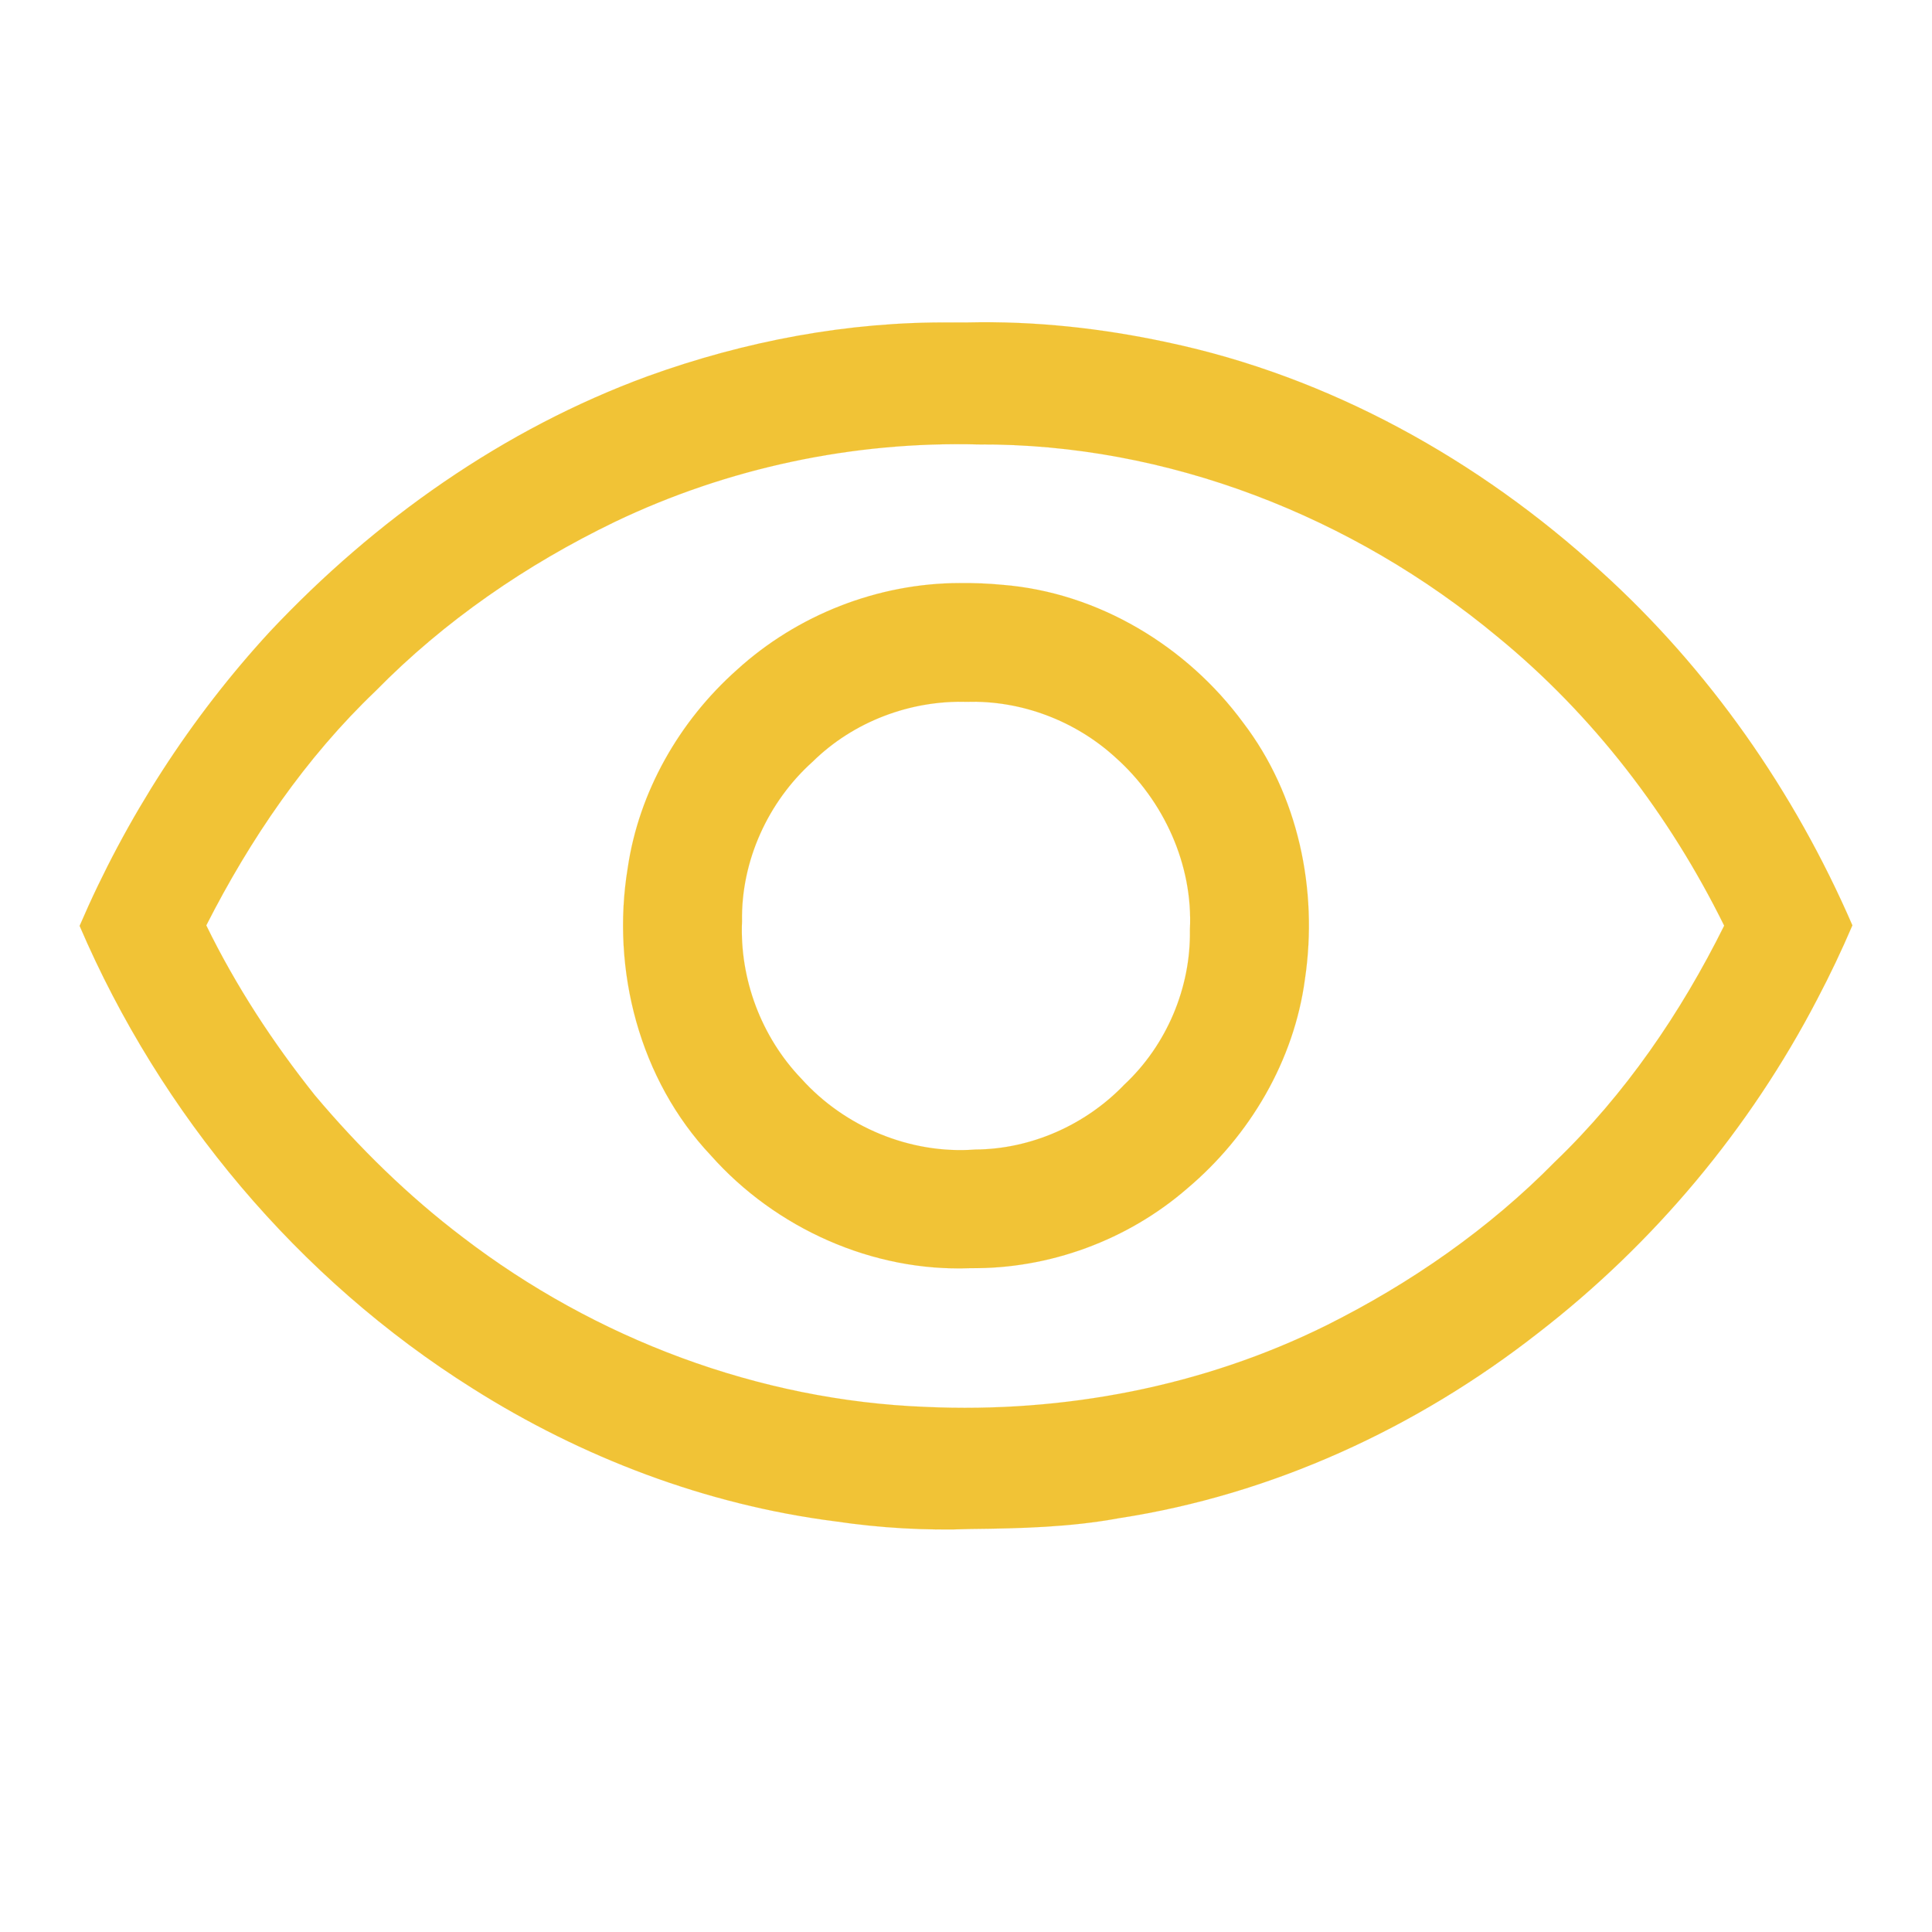
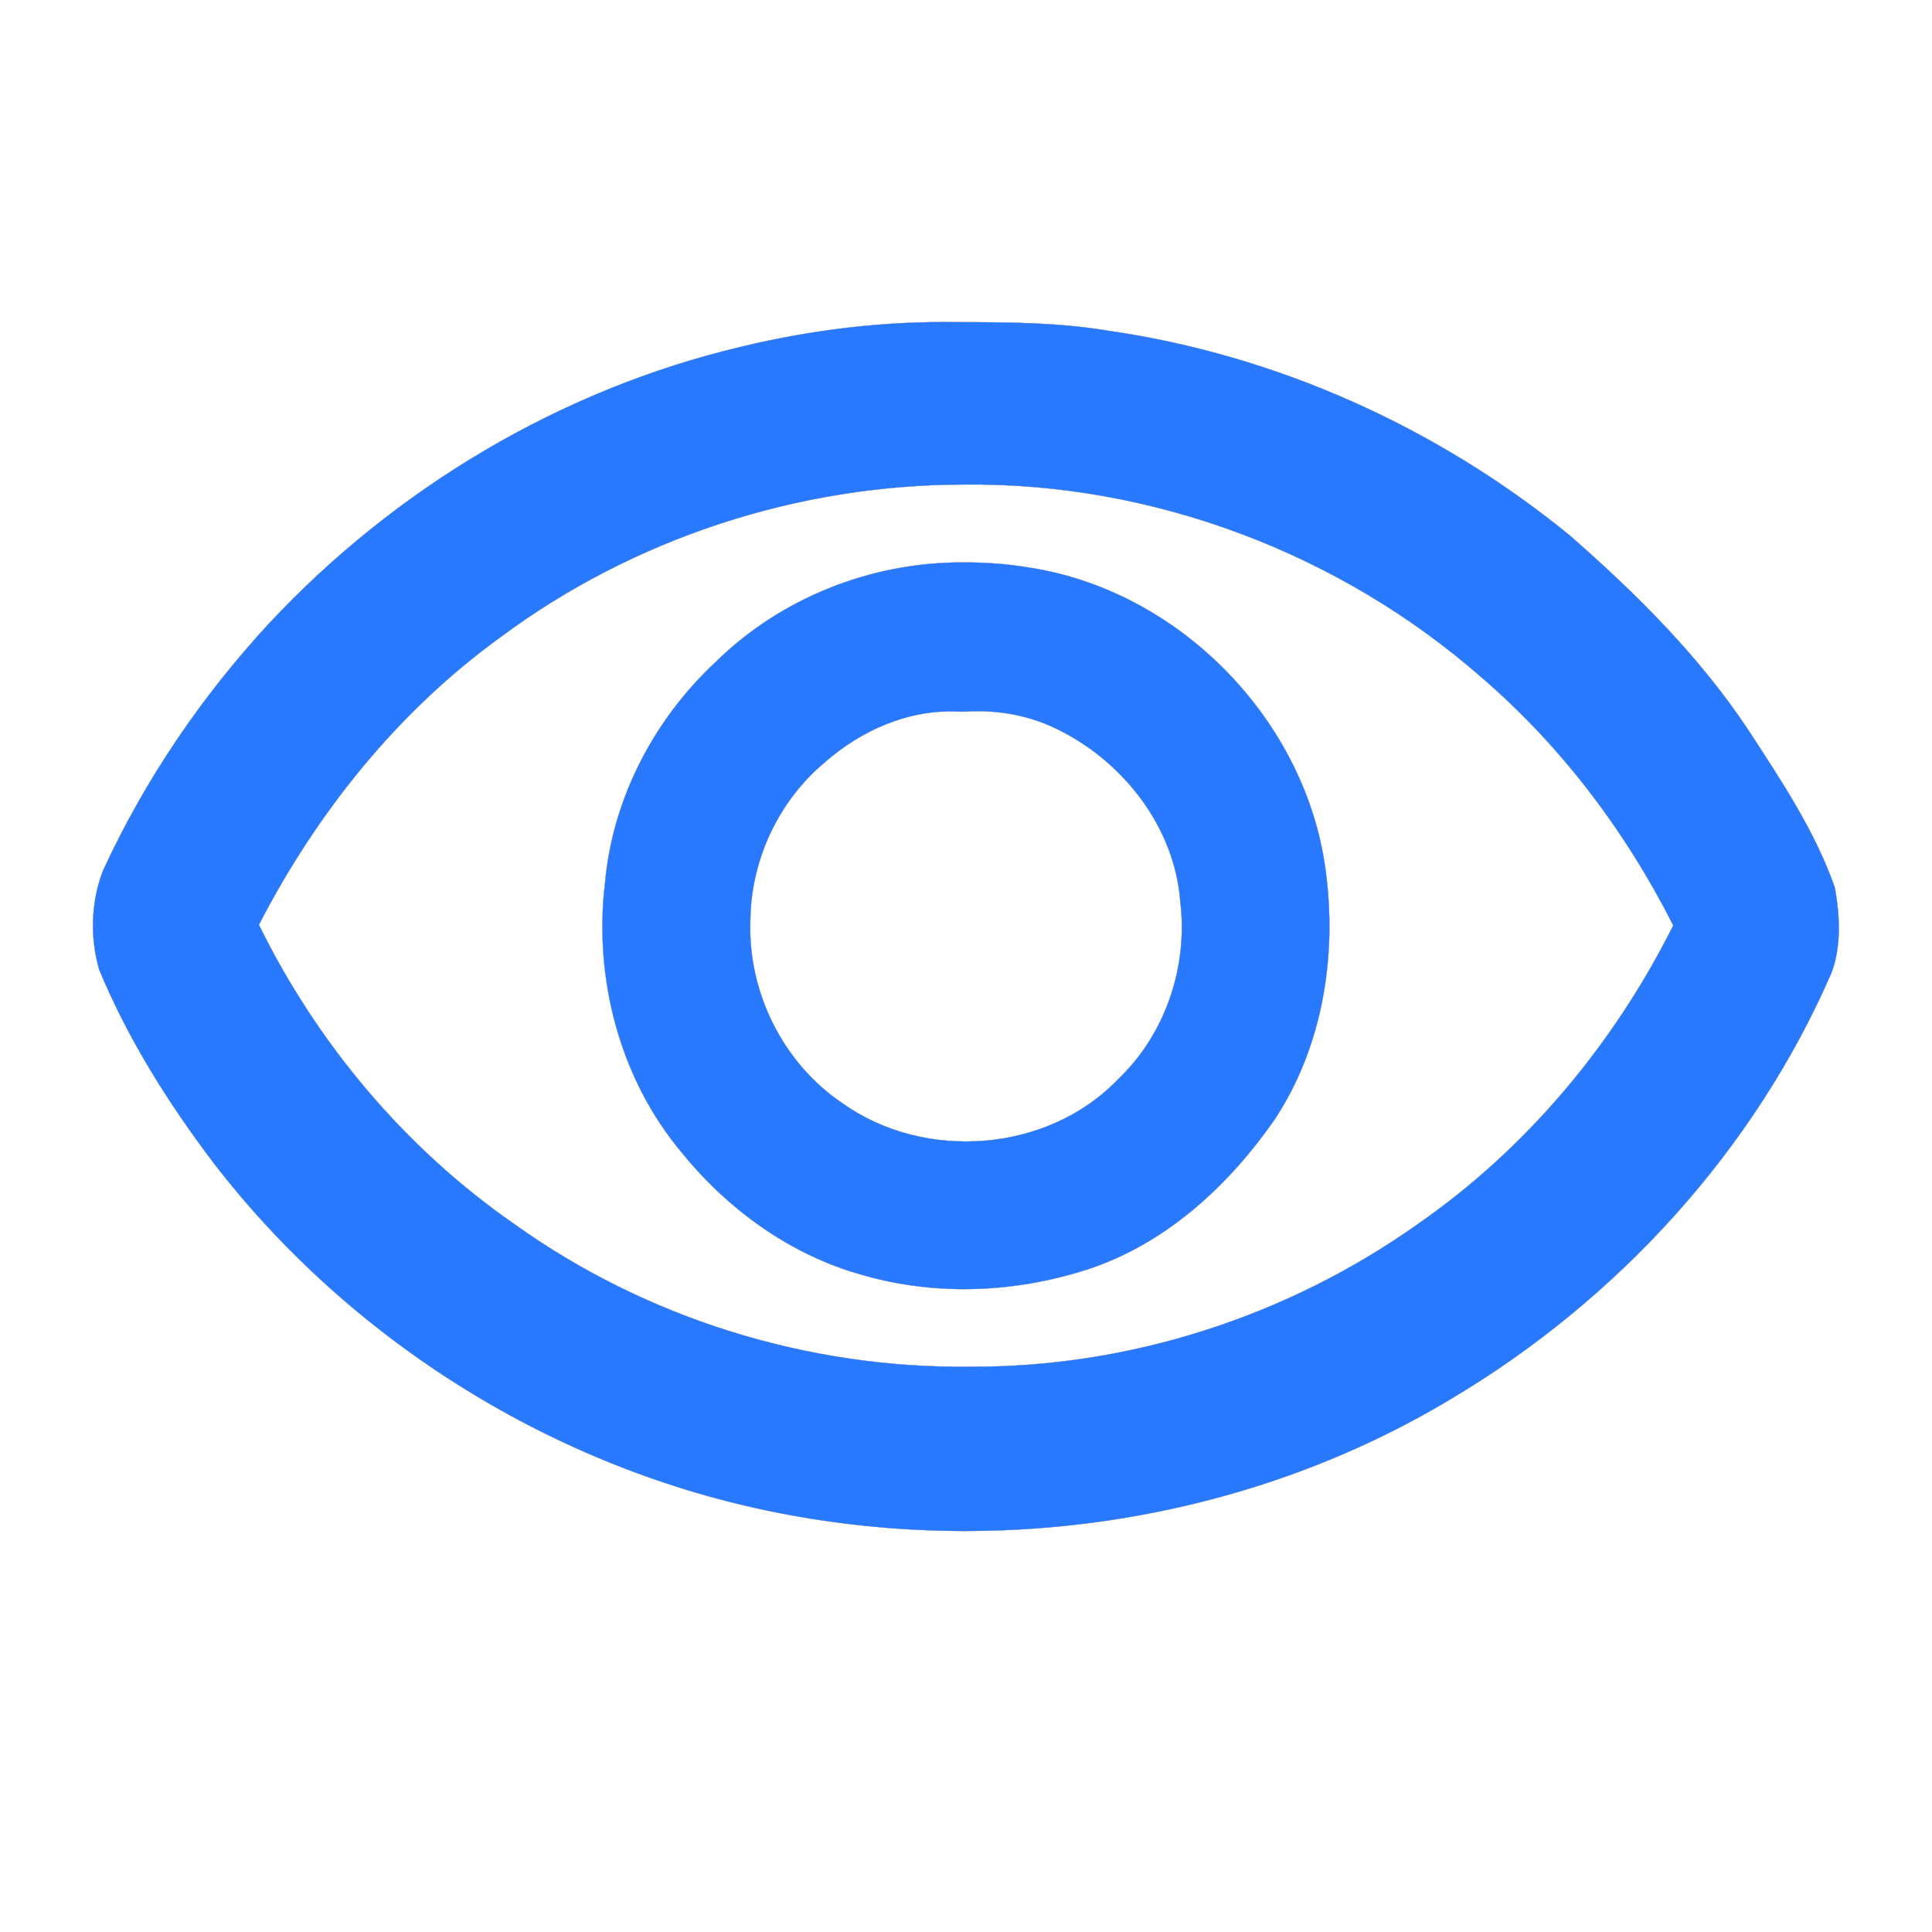
- <svg xmlns="http://www.w3.org/2000/svg" height="48" viewBox="0 96 960 960" width="48" version="1.1" id="svg2505">
-   <defs id="defs2509" />
+ <svg xmlns="http://www.w3.org/2000/svg" height="24" viewBox="0 96 960 960" width="24" version="1.1" id="svg827">
+   <defs id="defs831" />
  <g id="layer1" style="display:inline">
-     <path style="fill:#f1c336;fill-rule:evenodd;stroke:#f1c336;stroke-width:0.002;stroke-linecap:square;paint-order:markers stroke fill" d="M 23.641,8.012 C 21.071,7.987 18.508,8.474 16.095,9.346 12.512,10.658 9.315,12.917 6.71,15.688 4.732,17.834 3.13,20.324 1.978,23.003 c 2.011,4.688 5.435,8.771 9.759,11.489 2.724,1.723 5.807,2.895 9.01,3.305 1.118,0.165 2.248,0.233 3.378,0.19 1.231,-0.013 2.467,-0.044 3.681,-0.269 3.794,-0.582 7.384,-2.235 10.4,-4.594 2.881,-2.224 5.268,-5.077 6.947,-8.307 0.314,-0.597 0.604,-1.208 0.869,-1.827 C 44.581,19.664 42.462,16.626 39.77,14.191 36.744,11.425 33.033,9.356 29.005,8.506 27.377,8.155 25.712,7.973 24.045,8.011 c -0.135,-7.83e-5 -0.269,7.436e-4 -0.404,9.984e-4 z m 0.665,3.03 c 4.694,-0.026 9.309,1.791 12.9,4.779 2.374,1.943 4.275,4.43 5.631,7.177 -1.075,2.165 -2.459,4.191 -4.207,5.869 -1.639,1.667 -3.588,3.019 -5.677,4.062 -3.068,1.521 -6.53,2.18 -9.944,2.026 C 18.855,34.797 14.794,33.265 11.5,30.742 10.144,29.714 8.919,28.514 7.824,27.213 6.781,25.905 5.859,24.496 5.125,22.991 c 1.09,-2.145 2.466,-4.164 4.212,-5.829 1.705,-1.738 3.744,-3.136 5.933,-4.194 2.805,-1.344 5.928,-2.007 9.037,-1.926 z" id="path2685" transform="matrix(20,0,0,20,0,96)" />
-     <path style="fill:#f1c336;fill-rule:evenodd;stroke:#f1c336;stroke-width:0.002;stroke-linecap:square;paint-order:markers stroke fill" d="m 23.846,14.486 c -2.032,0.002 -4.039,0.79 -5.539,2.158 -1.429,1.271 -2.434,3.026 -2.712,4.926 -0.415,2.524 0.294,5.257 2.065,7.135 1.608,1.812 4.023,2.9 6.454,2.802 1.96,0.022 3.908,-0.698 5.386,-1.983 1.555,-1.312 2.654,-3.179 2.922,-5.207 0.328,-2.21 -0.167,-4.568 -1.533,-6.358 -1.401,-1.908 -3.608,-3.239 -5.983,-3.429 -0.352,-0.034 -0.706,-0.048 -1.06,-0.043 z m 0.175,2.951 c 1.351,-0.041 2.694,0.469 3.691,1.38 1.202,1.069 1.933,2.67 1.851,4.286 0.026,1.437 -0.58,2.864 -1.63,3.845 -0.959,0.999 -2.314,1.604 -3.703,1.612 -1.612,0.122 -3.244,-0.56 -4.322,-1.761 -0.993,-1.036 -1.535,-2.477 -1.473,-3.911 -0.026,-1.497 0.646,-2.971 1.758,-3.967 1.008,-0.991 2.419,-1.526 3.828,-1.484 z" id="path2687" transform="matrix(20,0,0,20,0,96)" />
+     <path style="fill:#2979ff;fill-rule:evenodd;stroke:#000000;stroke-width:0.002;stroke-linecap:square;paint-order:markers stroke fill" d="M 11.897,4.002 C 10.99,3.987 10.085,4.095 9.205,4.308 6.967,4.837 4.909,6.066 3.343,7.744 2.503,8.652 1.799,9.689 1.281,10.812 c -0.152,0.388 -0.164,0.834 -0.049,1.233 0.355,0.857 0.854,1.65 1.411,2.388 1.714,2.234 4.261,3.818 7.025,4.36 2.839,0.559 5.886,0.076 8.37,-1.423 2.058,-1.226 3.756,-3.082 4.713,-5.285 0.125,-0.335 0.104,-0.713 0.042,-1.059 C 22.549,10.329 22.134,9.707 21.733,9.091 21.124,8.166 20.332,7.379 19.502,6.653 17.86,5.311 15.859,4.408 13.757,4.107 13.142,4.005 12.518,4.003 11.897,4.002 Z m 0.081,2.017 c 2.344,-0.027 4.673,0.857 6.432,2.401 0.989,0.852 1.787,1.912 2.376,3.076 -0.736,1.471 -1.821,2.772 -3.175,3.711 -1.613,1.144 -3.578,1.781 -5.557,1.771 C 10.042,17.003 8.029,16.38 6.392,15.208 5.036,14.268 3.942,12.967 3.216,11.488 3.935,10.095 4.941,8.838 6.216,7.916 7.87,6.685 9.918,6.019 11.978,6.019 Z" id="path928" transform="matrix(40,0,0,40,0,96)" />
+     <path style="fill:#2979ff;fill-rule:evenodd;stroke:#000000;stroke-width:0.002;stroke-linecap:square;paint-order:markers stroke fill" d="M 11.955,6.987 C 10.825,6.983 9.7,7.427 8.893,8.221 8.126,8.934 7.61,9.918 7.516,10.966 c -0.142,1.185 0.181,2.433 0.954,3.353 0.579,0.713 1.358,1.276 2.25,1.521 0.932,0.269 1.946,0.217 2.86,-0.095 0.937,-0.328 1.697,-1.035 2.255,-1.84 0.618,-0.935 0.789,-2.117 0.615,-3.211 C 16.154,8.877 14.616,7.335 12.793,7.052 12.517,7.005 12.236,6.985 11.955,6.987 Z M 12,8.839 c 0.41,-0.025 0.82,0.053 1.185,0.245 0.795,0.408 1.409,1.211 1.477,2.116 0.099,0.805 -0.184,1.649 -0.776,2.21 -0.873,0.909 -2.403,1.021 -3.421,0.295 C 9.725,13.207 9.287,12.32 9.321,11.433 9.328,10.684 9.67,9.95 10.247,9.469 10.697,9.073 11.285,8.812 11.891,8.839 11.927,8.839 11.964,8.839 12,8.839 Z" id="path967" transform="matrix(40,0,0,40,0,96)" />
  </g>
</svg>
